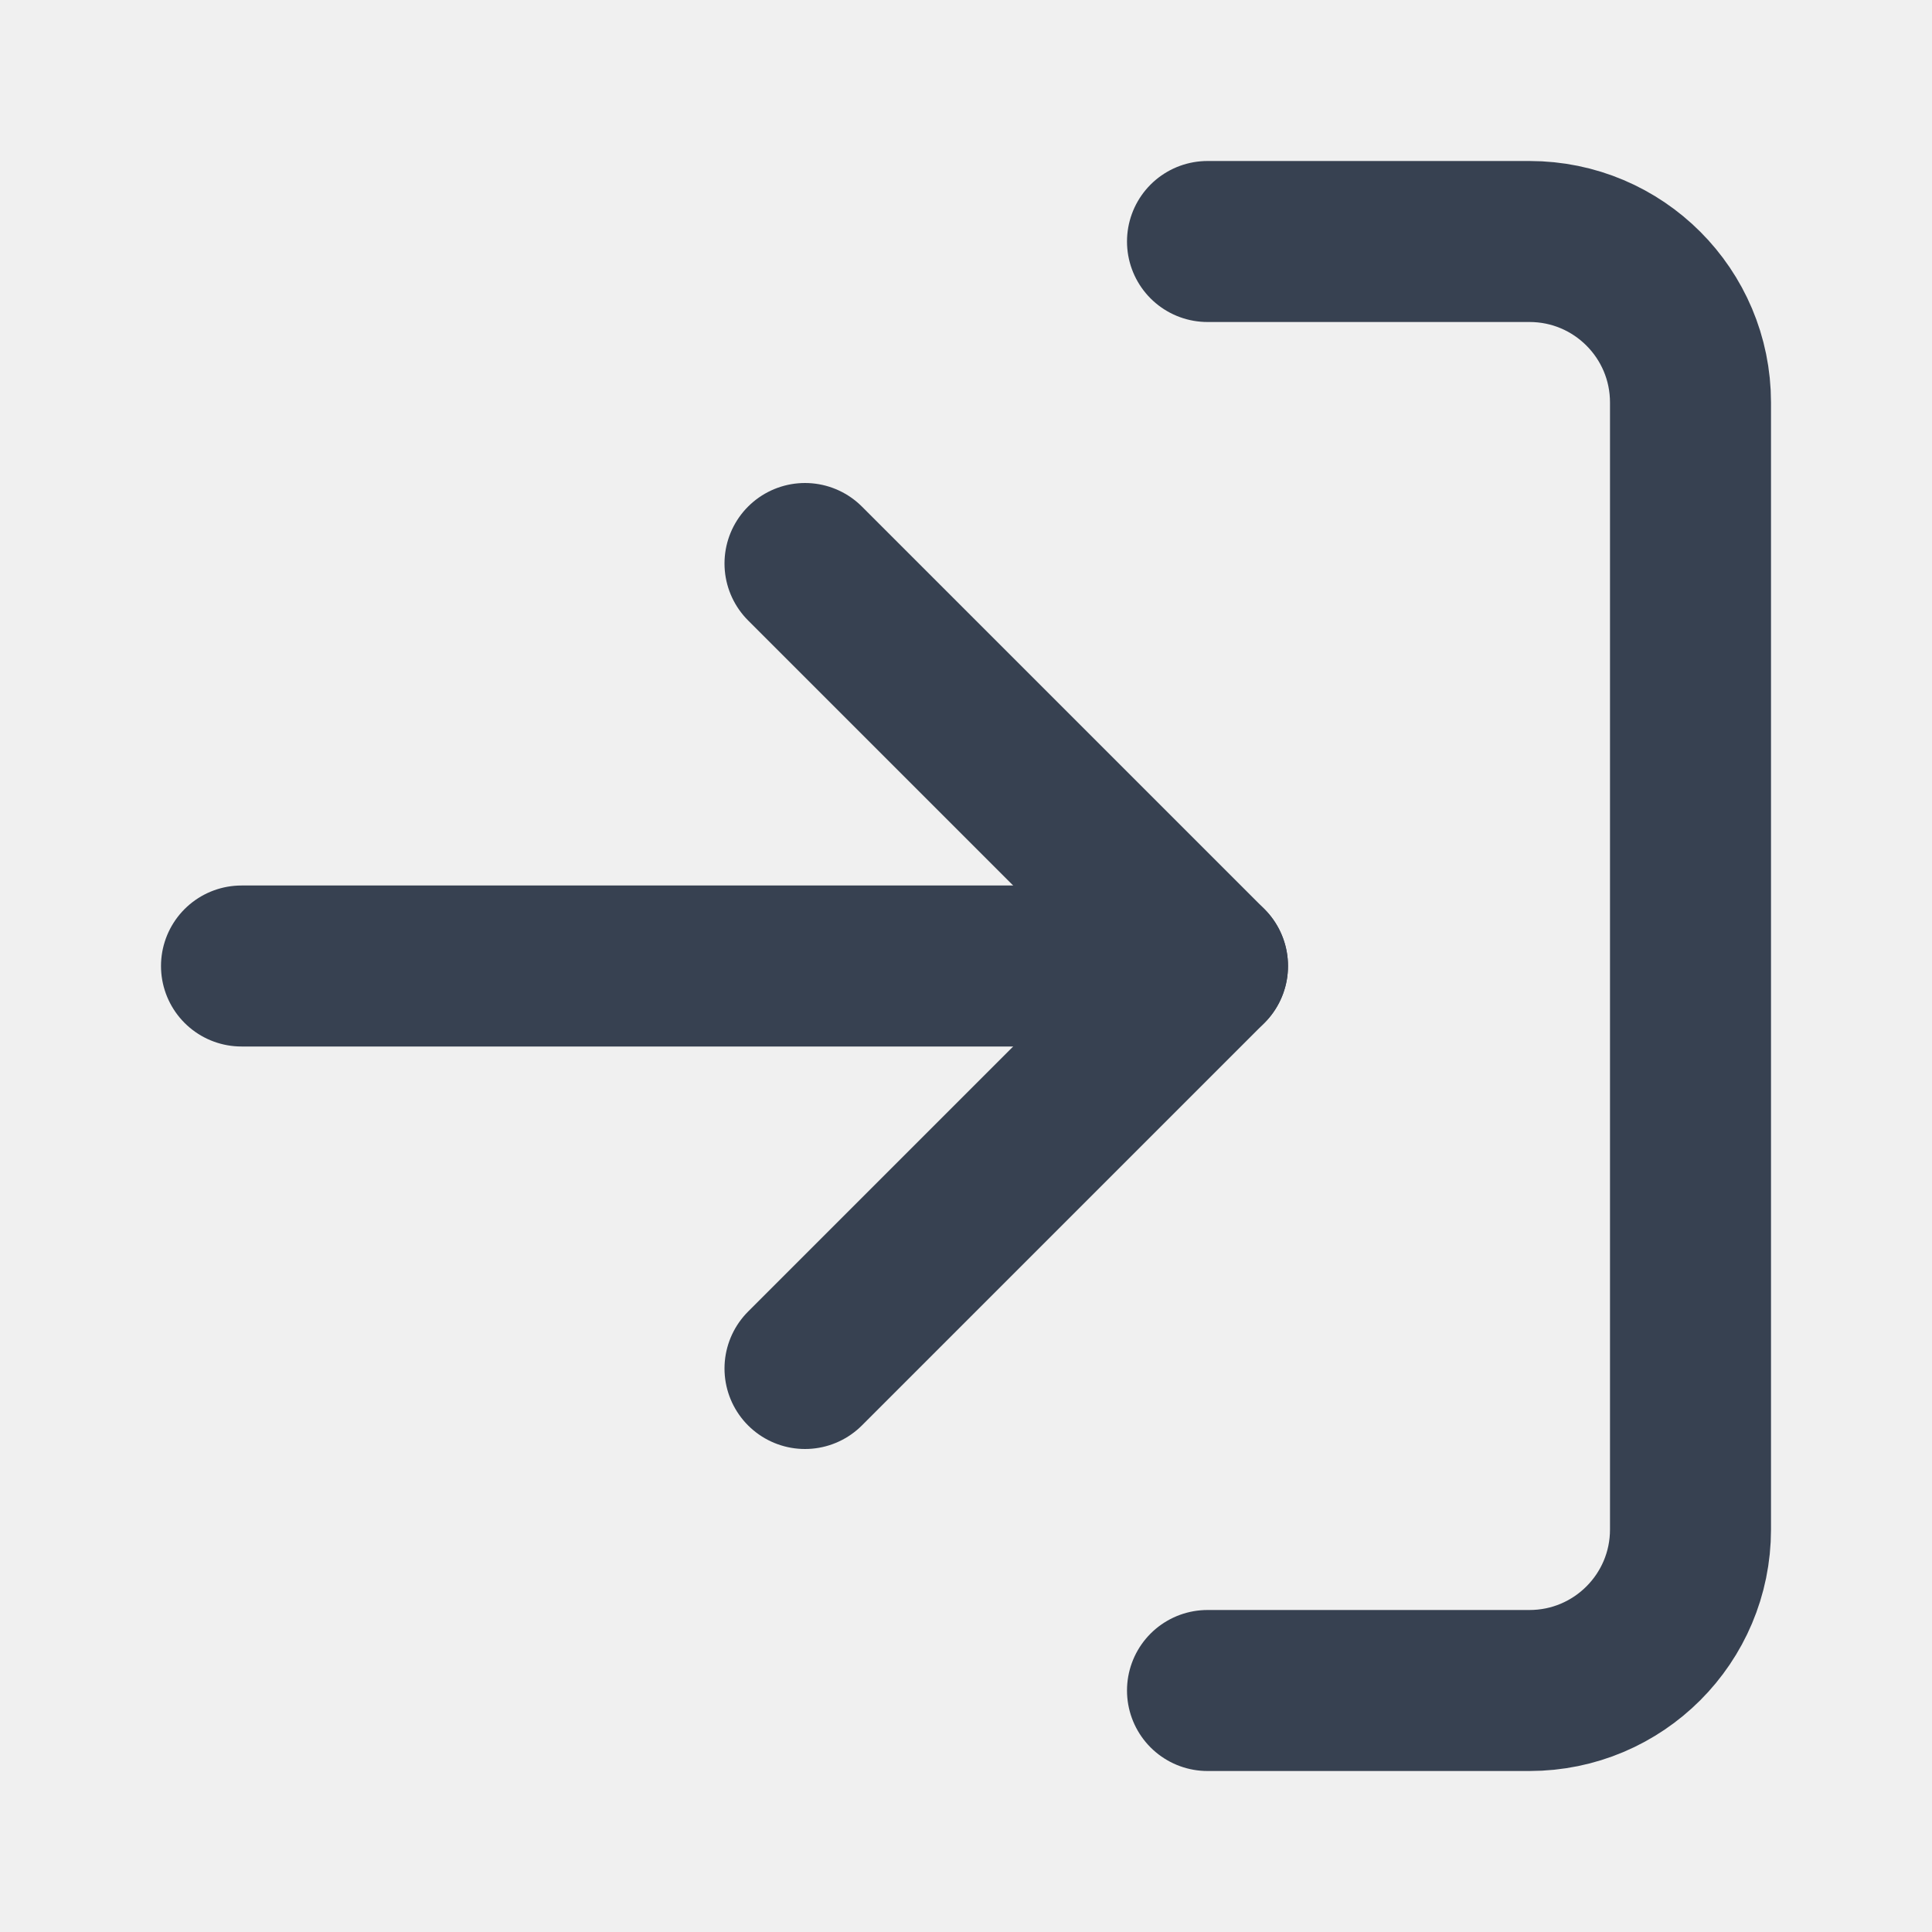
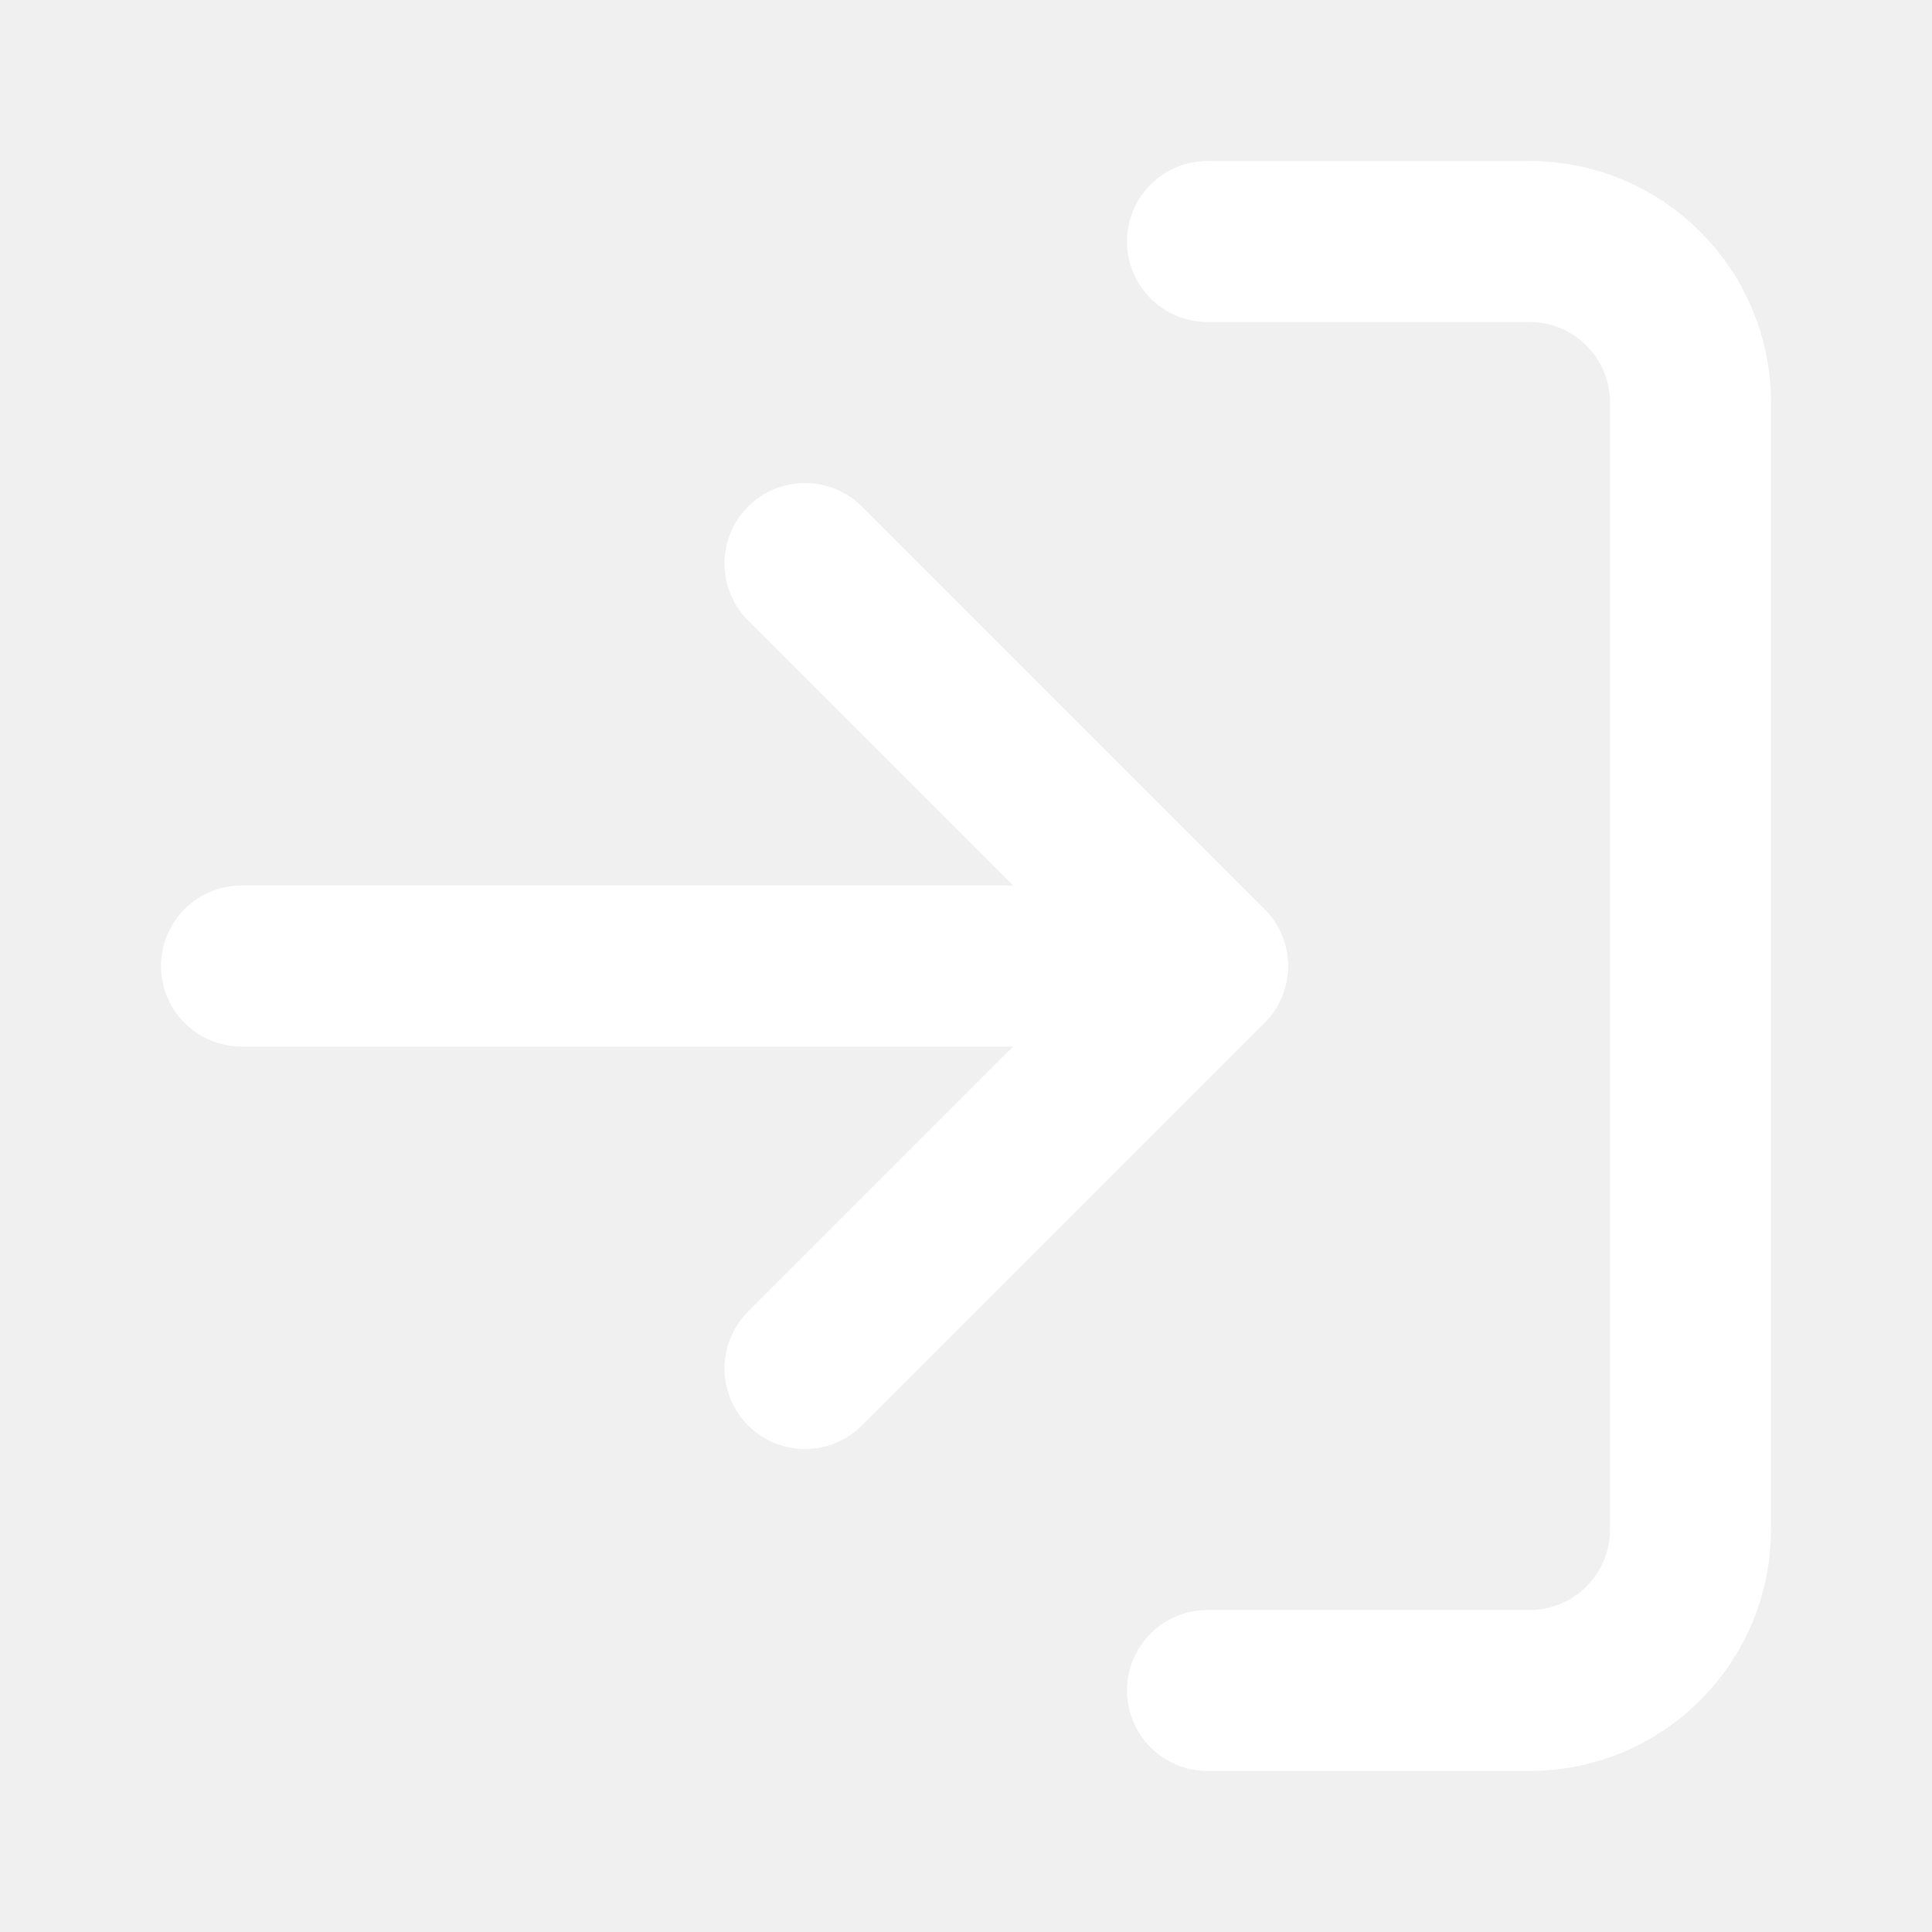
- <svg xmlns="http://www.w3.org/2000/svg" viewBox="0 0 24 24" fill="none" stroke="#374151" stroke-width="2" stroke-linecap="round" stroke-linejoin="round">
+ <svg xmlns="http://www.w3.org/2000/svg" viewBox="0 0 24 24" fill="none" stroke="#ffffff" stroke-width="2" stroke-linecap="round" stroke-linejoin="round">
  <path d="M15 3h4a2 2 0 0 1 2 2v14a2 2 0 0 1-2 2h-4" />
  <polyline points="10,17 15,12 10,7" />
  <line x1="15" y1="12" x2="3" y2="12" />
</svg>
